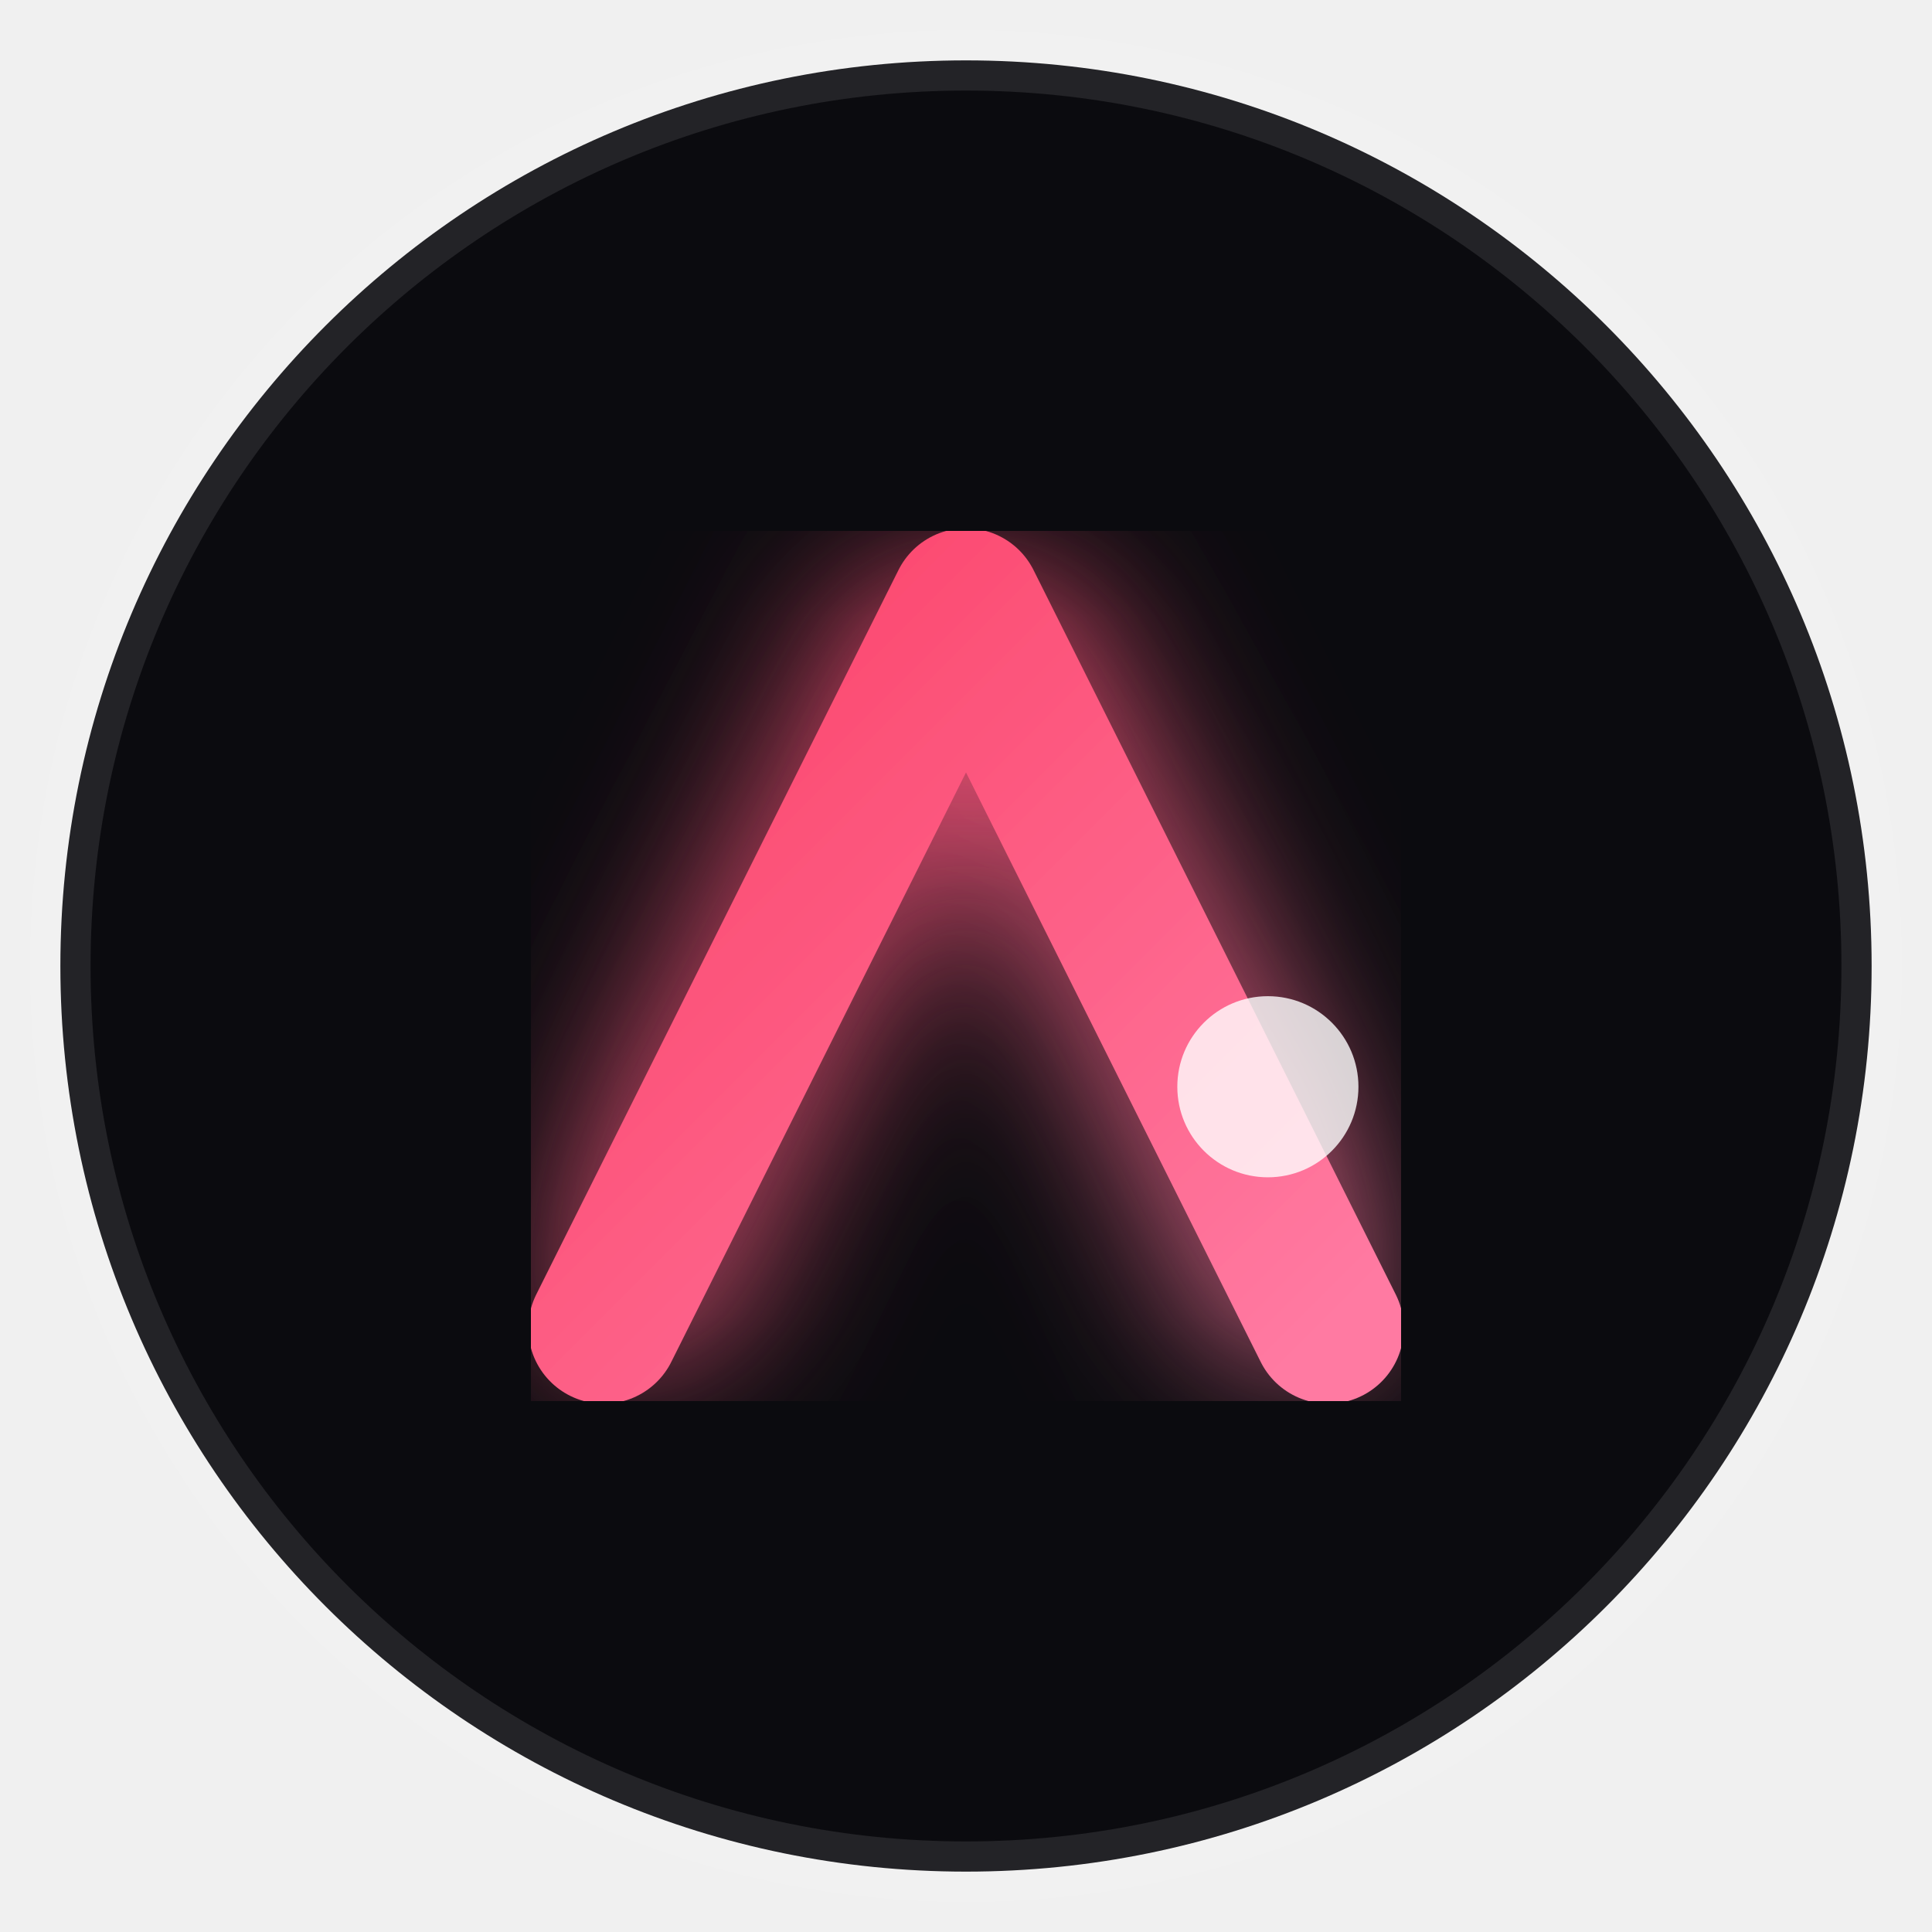
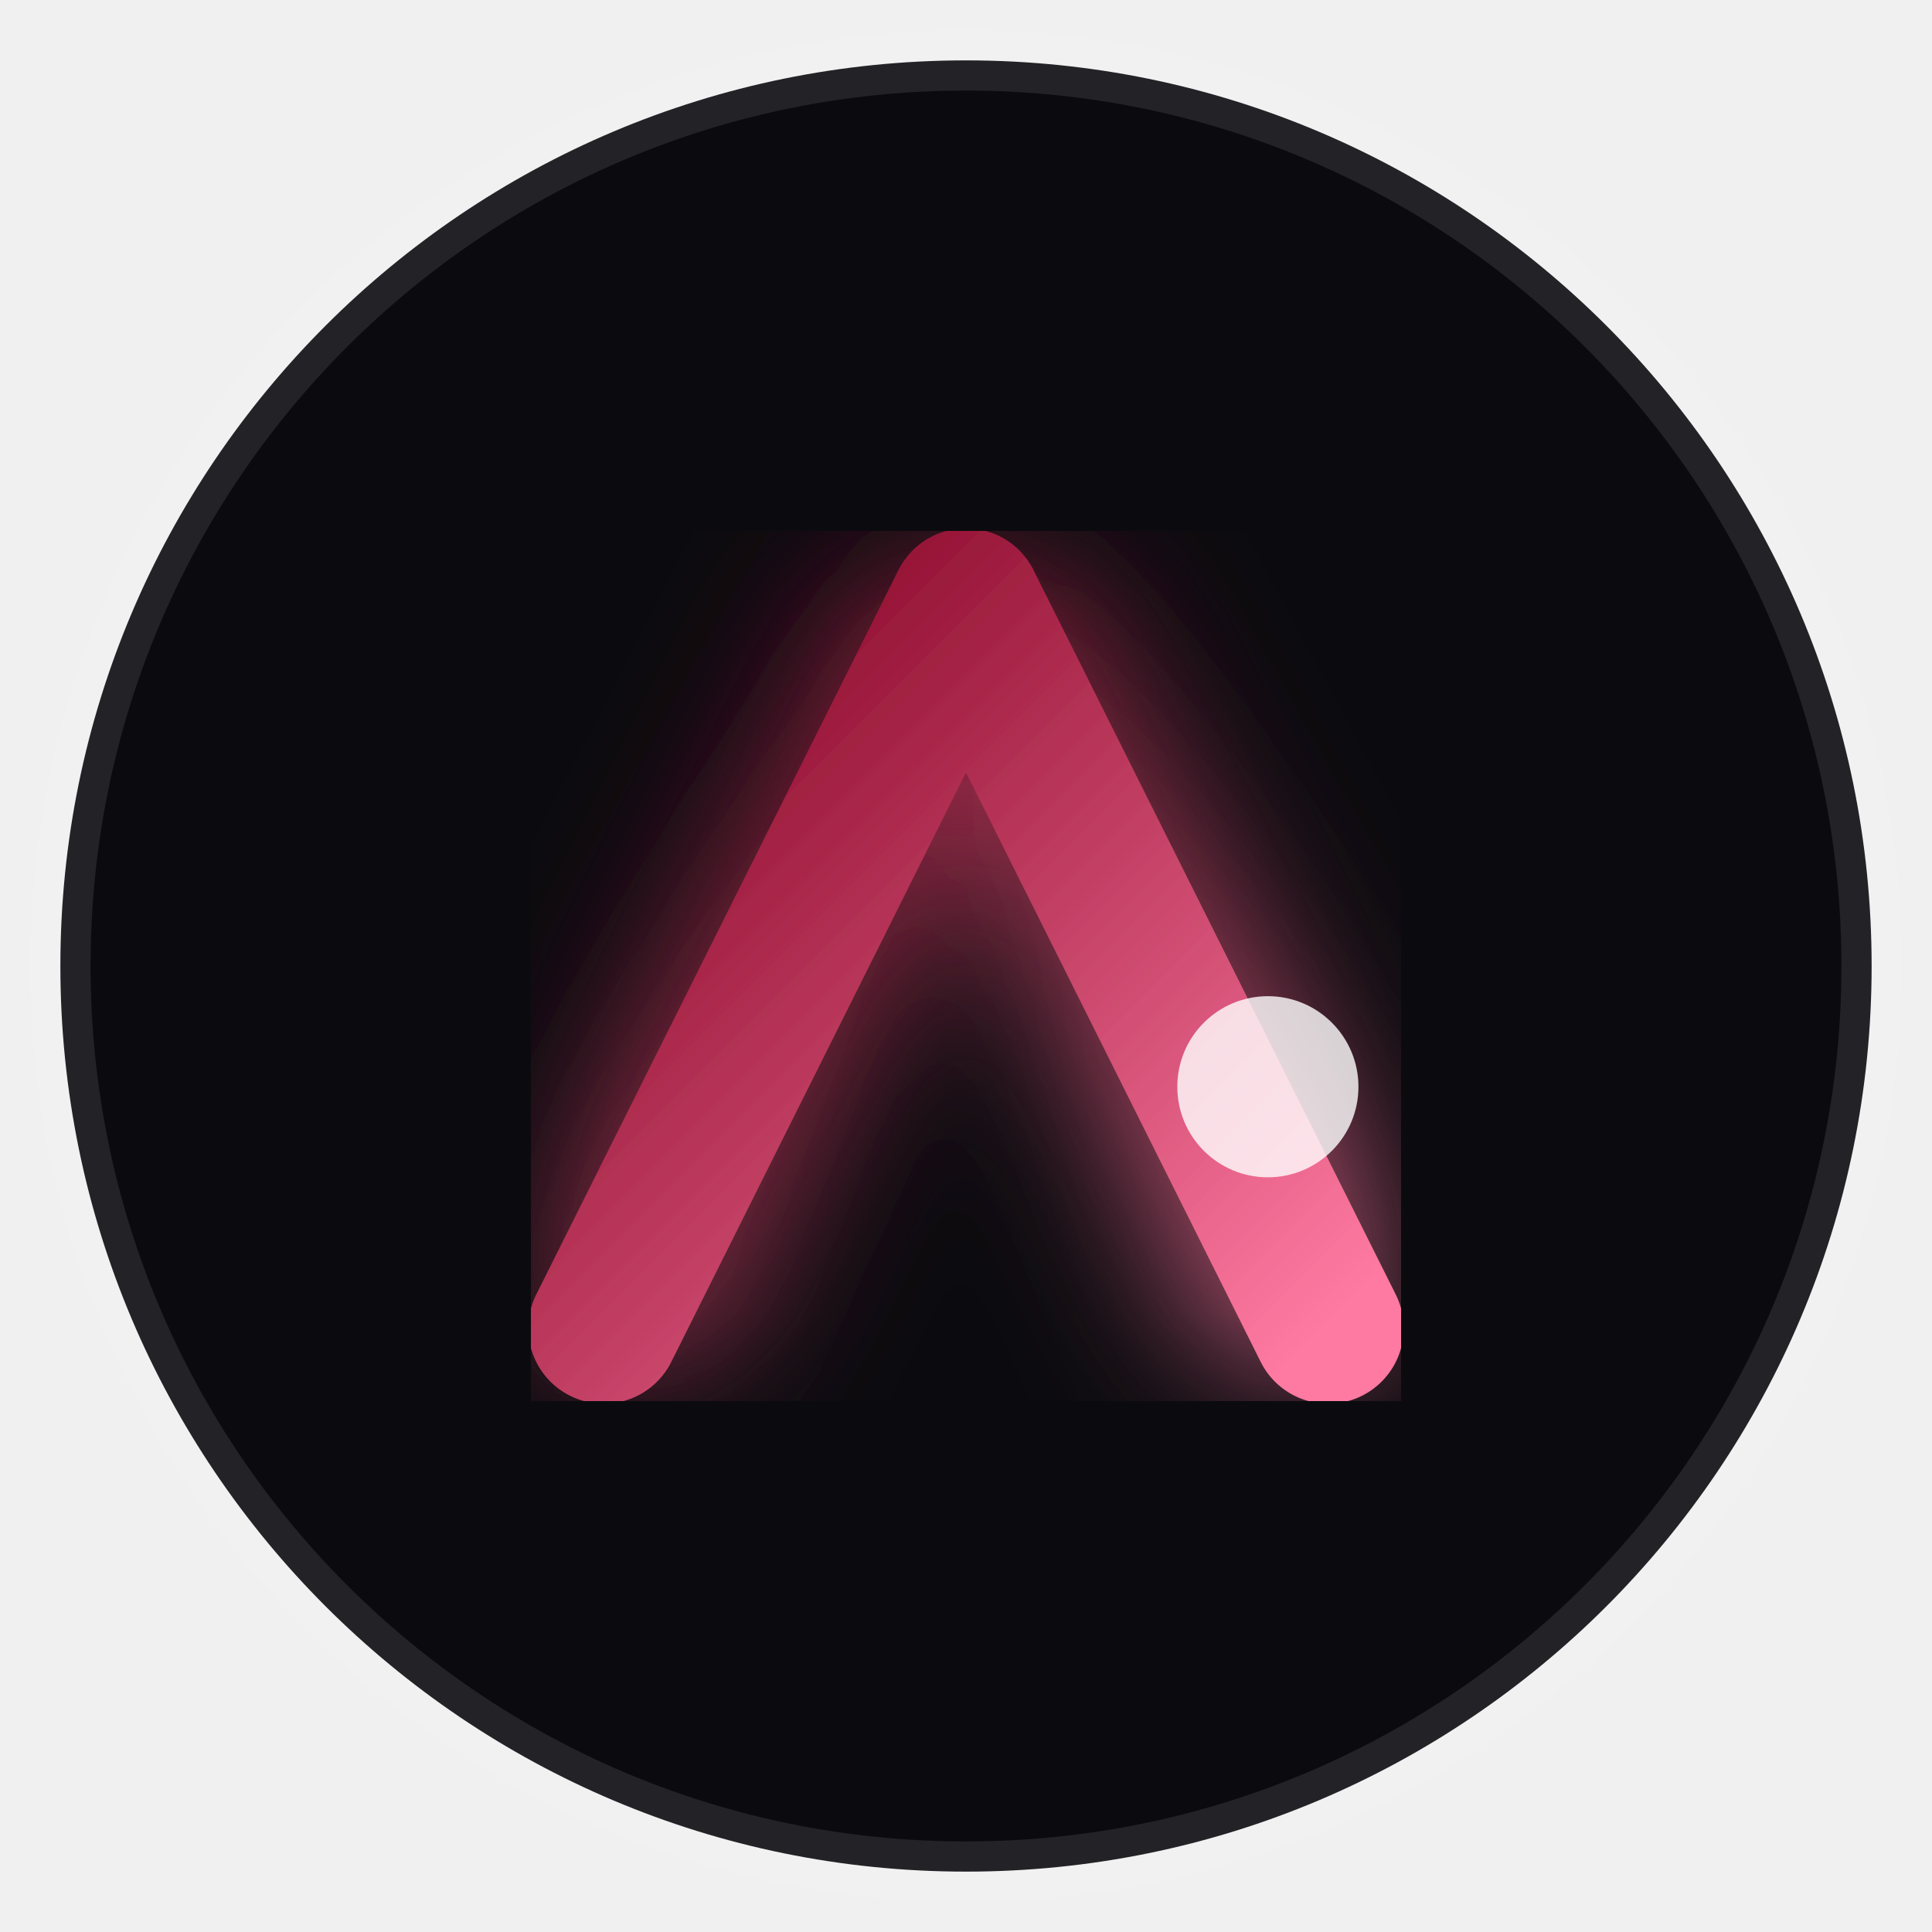
<svg xmlns="http://www.w3.org/2000/svg" width="32" height="32" viewBox="0 0 32 32" fill="none">
  <defs>
    <linearGradient id="grad" x1="0%" y1="0%" x2="100%" y2="100%">
-       <stop offset="0%" style="stop-color:#fb4268;stop-opacity:1" />
+       <stop offset="0%" style="stop-color:#800020;stop-opacity:1" />
      <stop offset="100%" style="stop-color:#ff7aa2;stop-opacity:1" />
    </linearGradient>
    <filter id="glow">
      <feGaussianBlur stdDeviation="1.5" result="coloredBlur" />
      <feMerge>
        <feMergeNode in="coloredBlur" />
        <feMergeNode in="SourceGraphic" />
      </feMerge>
    </filter>
  </defs>
  
  {/* Dark Obsidian Circle Base */}
  <circle cx="16" cy="16" r="15" fill="#0b0b0f" stroke="rgba(255,255,255,0.1)" stroke-width="1" />
  
  {/* Stylized 'ALH' Monogram/Symbol */}
  <path d="M10 22L16 10L22 22" stroke="url(#grad)" stroke-width="2.5" stroke-linecap="round" stroke-linejoin="round" filter="url(#glow)" />
  <path d="M13 18H19" stroke="url(#grad)" stroke-width="2" stroke-linecap="round" filter="url(#glow)" />
  
  {/* Small Dot for 'H' / Harshit inclusion vibe */}
  <circle cx="21" cy="18" r="1.5" fill="#fff" opacity="0.8" />
</svg>
